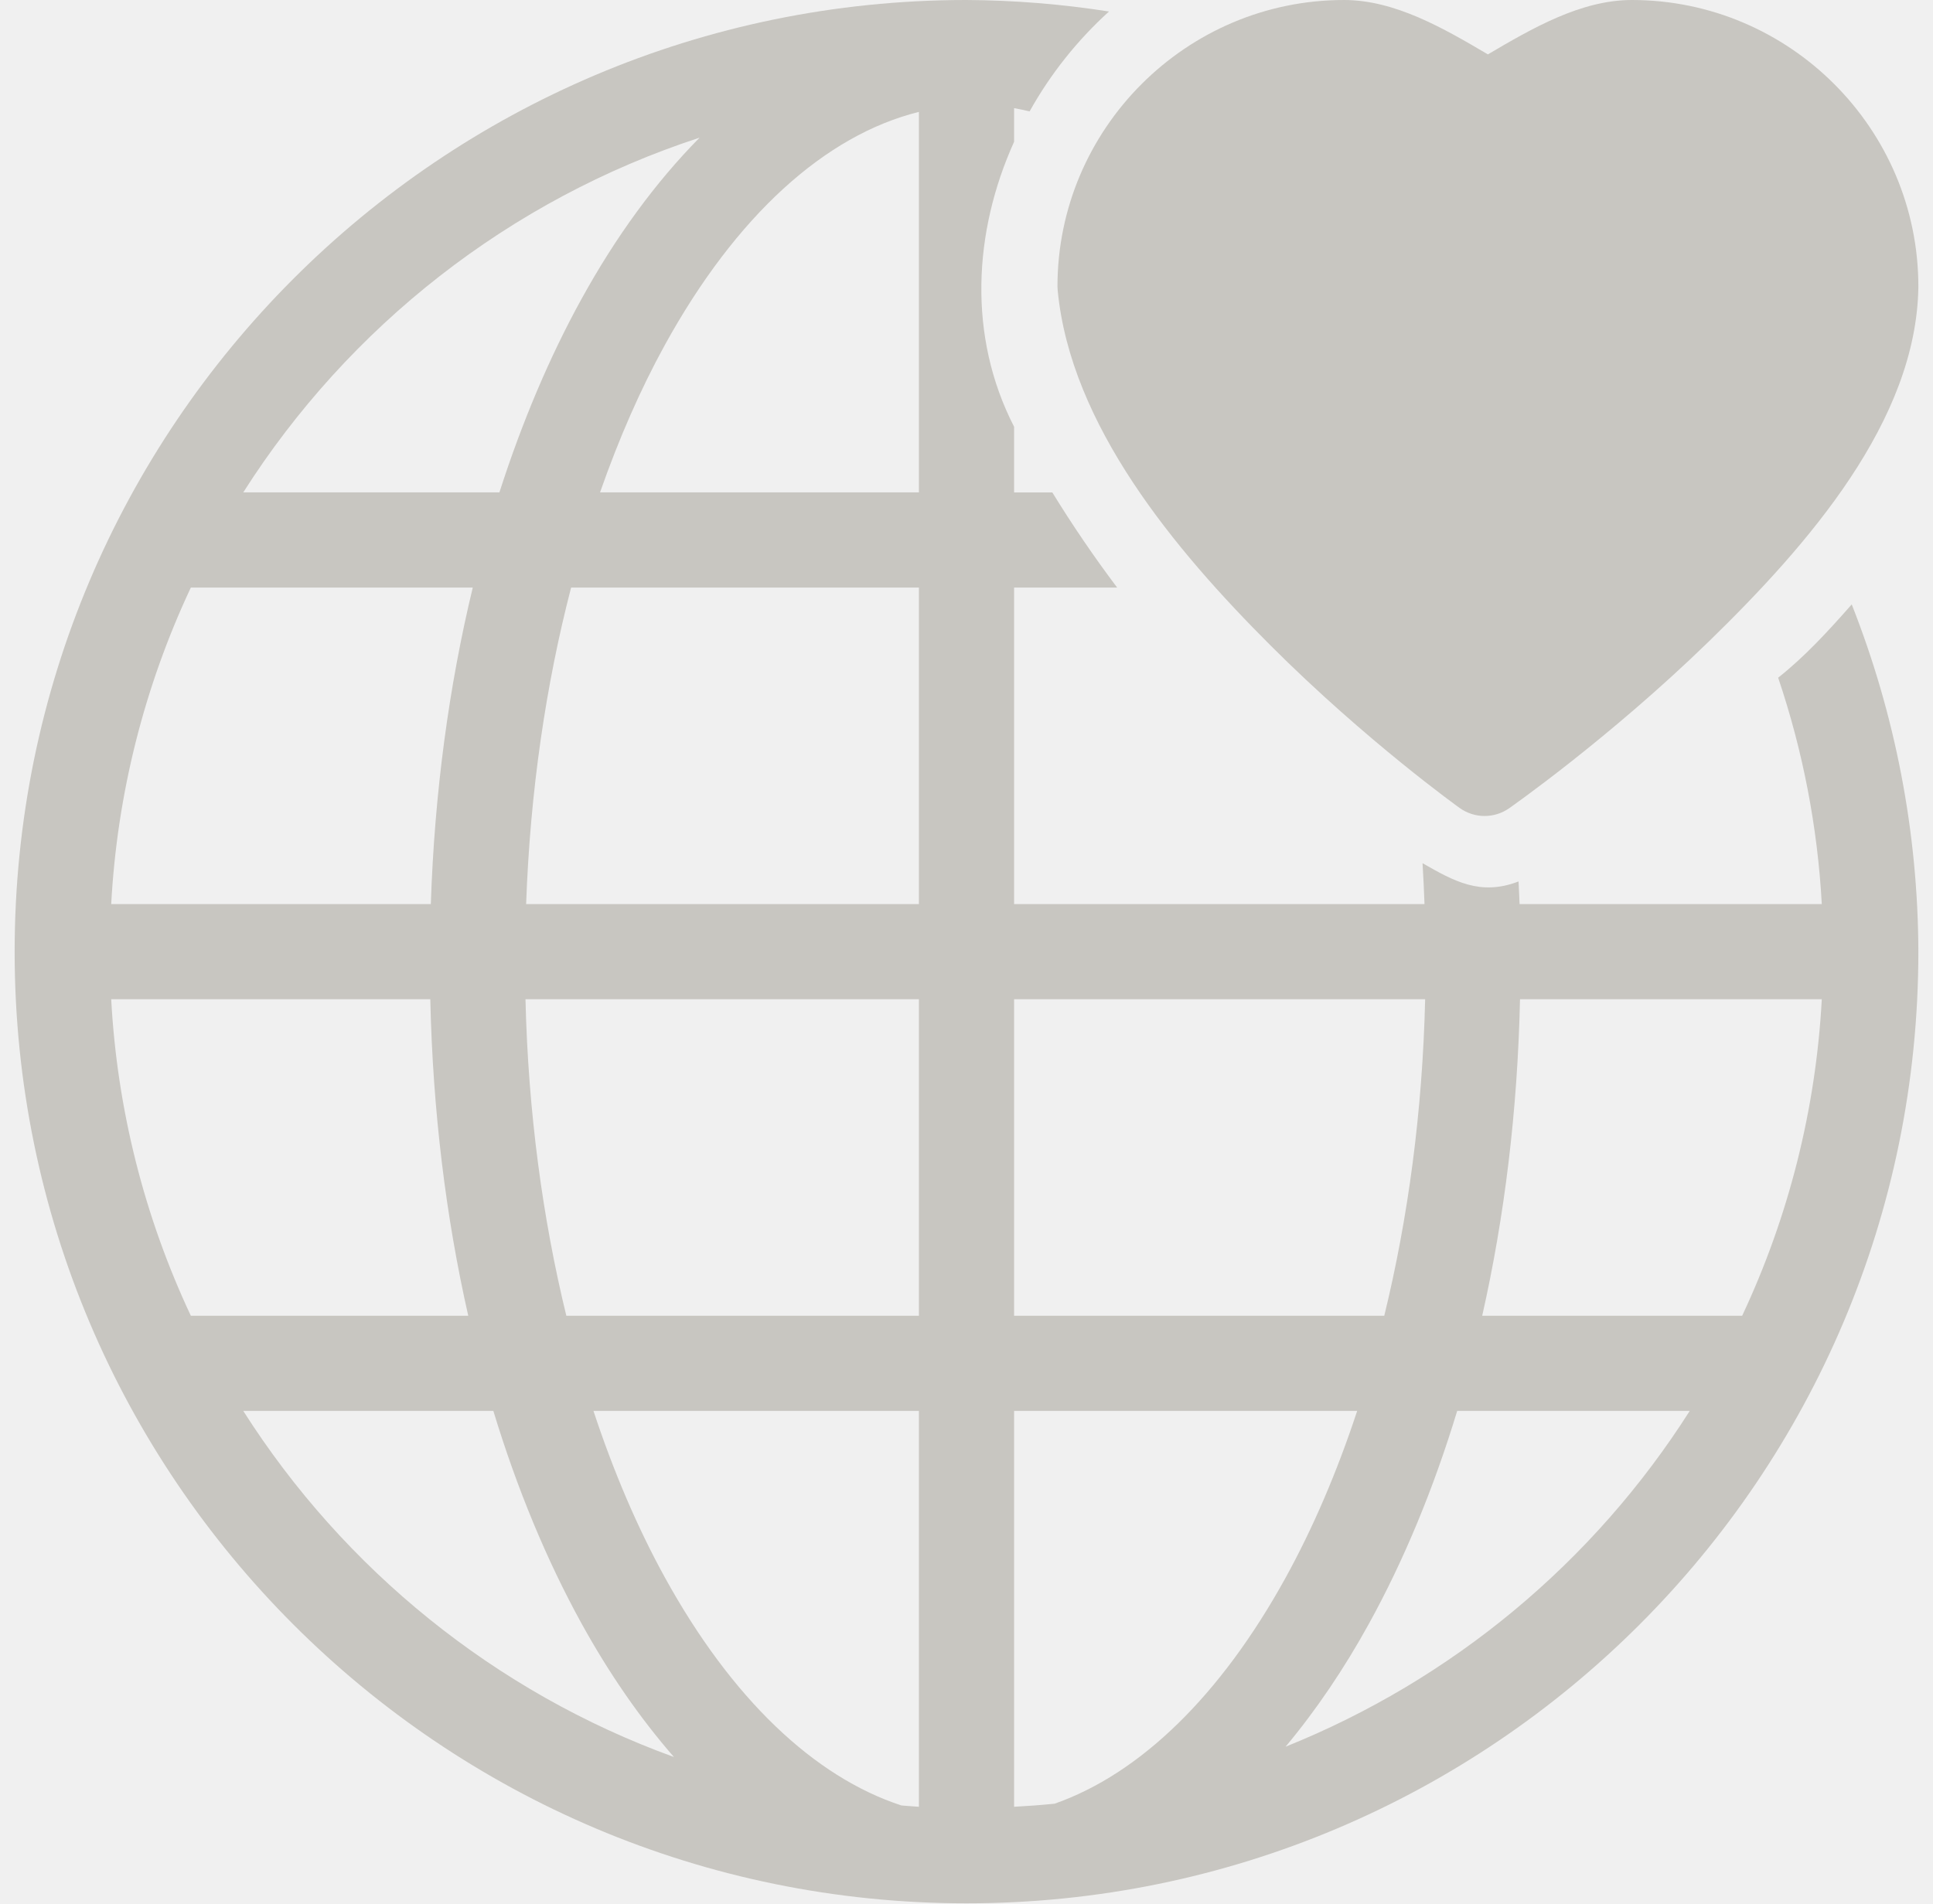
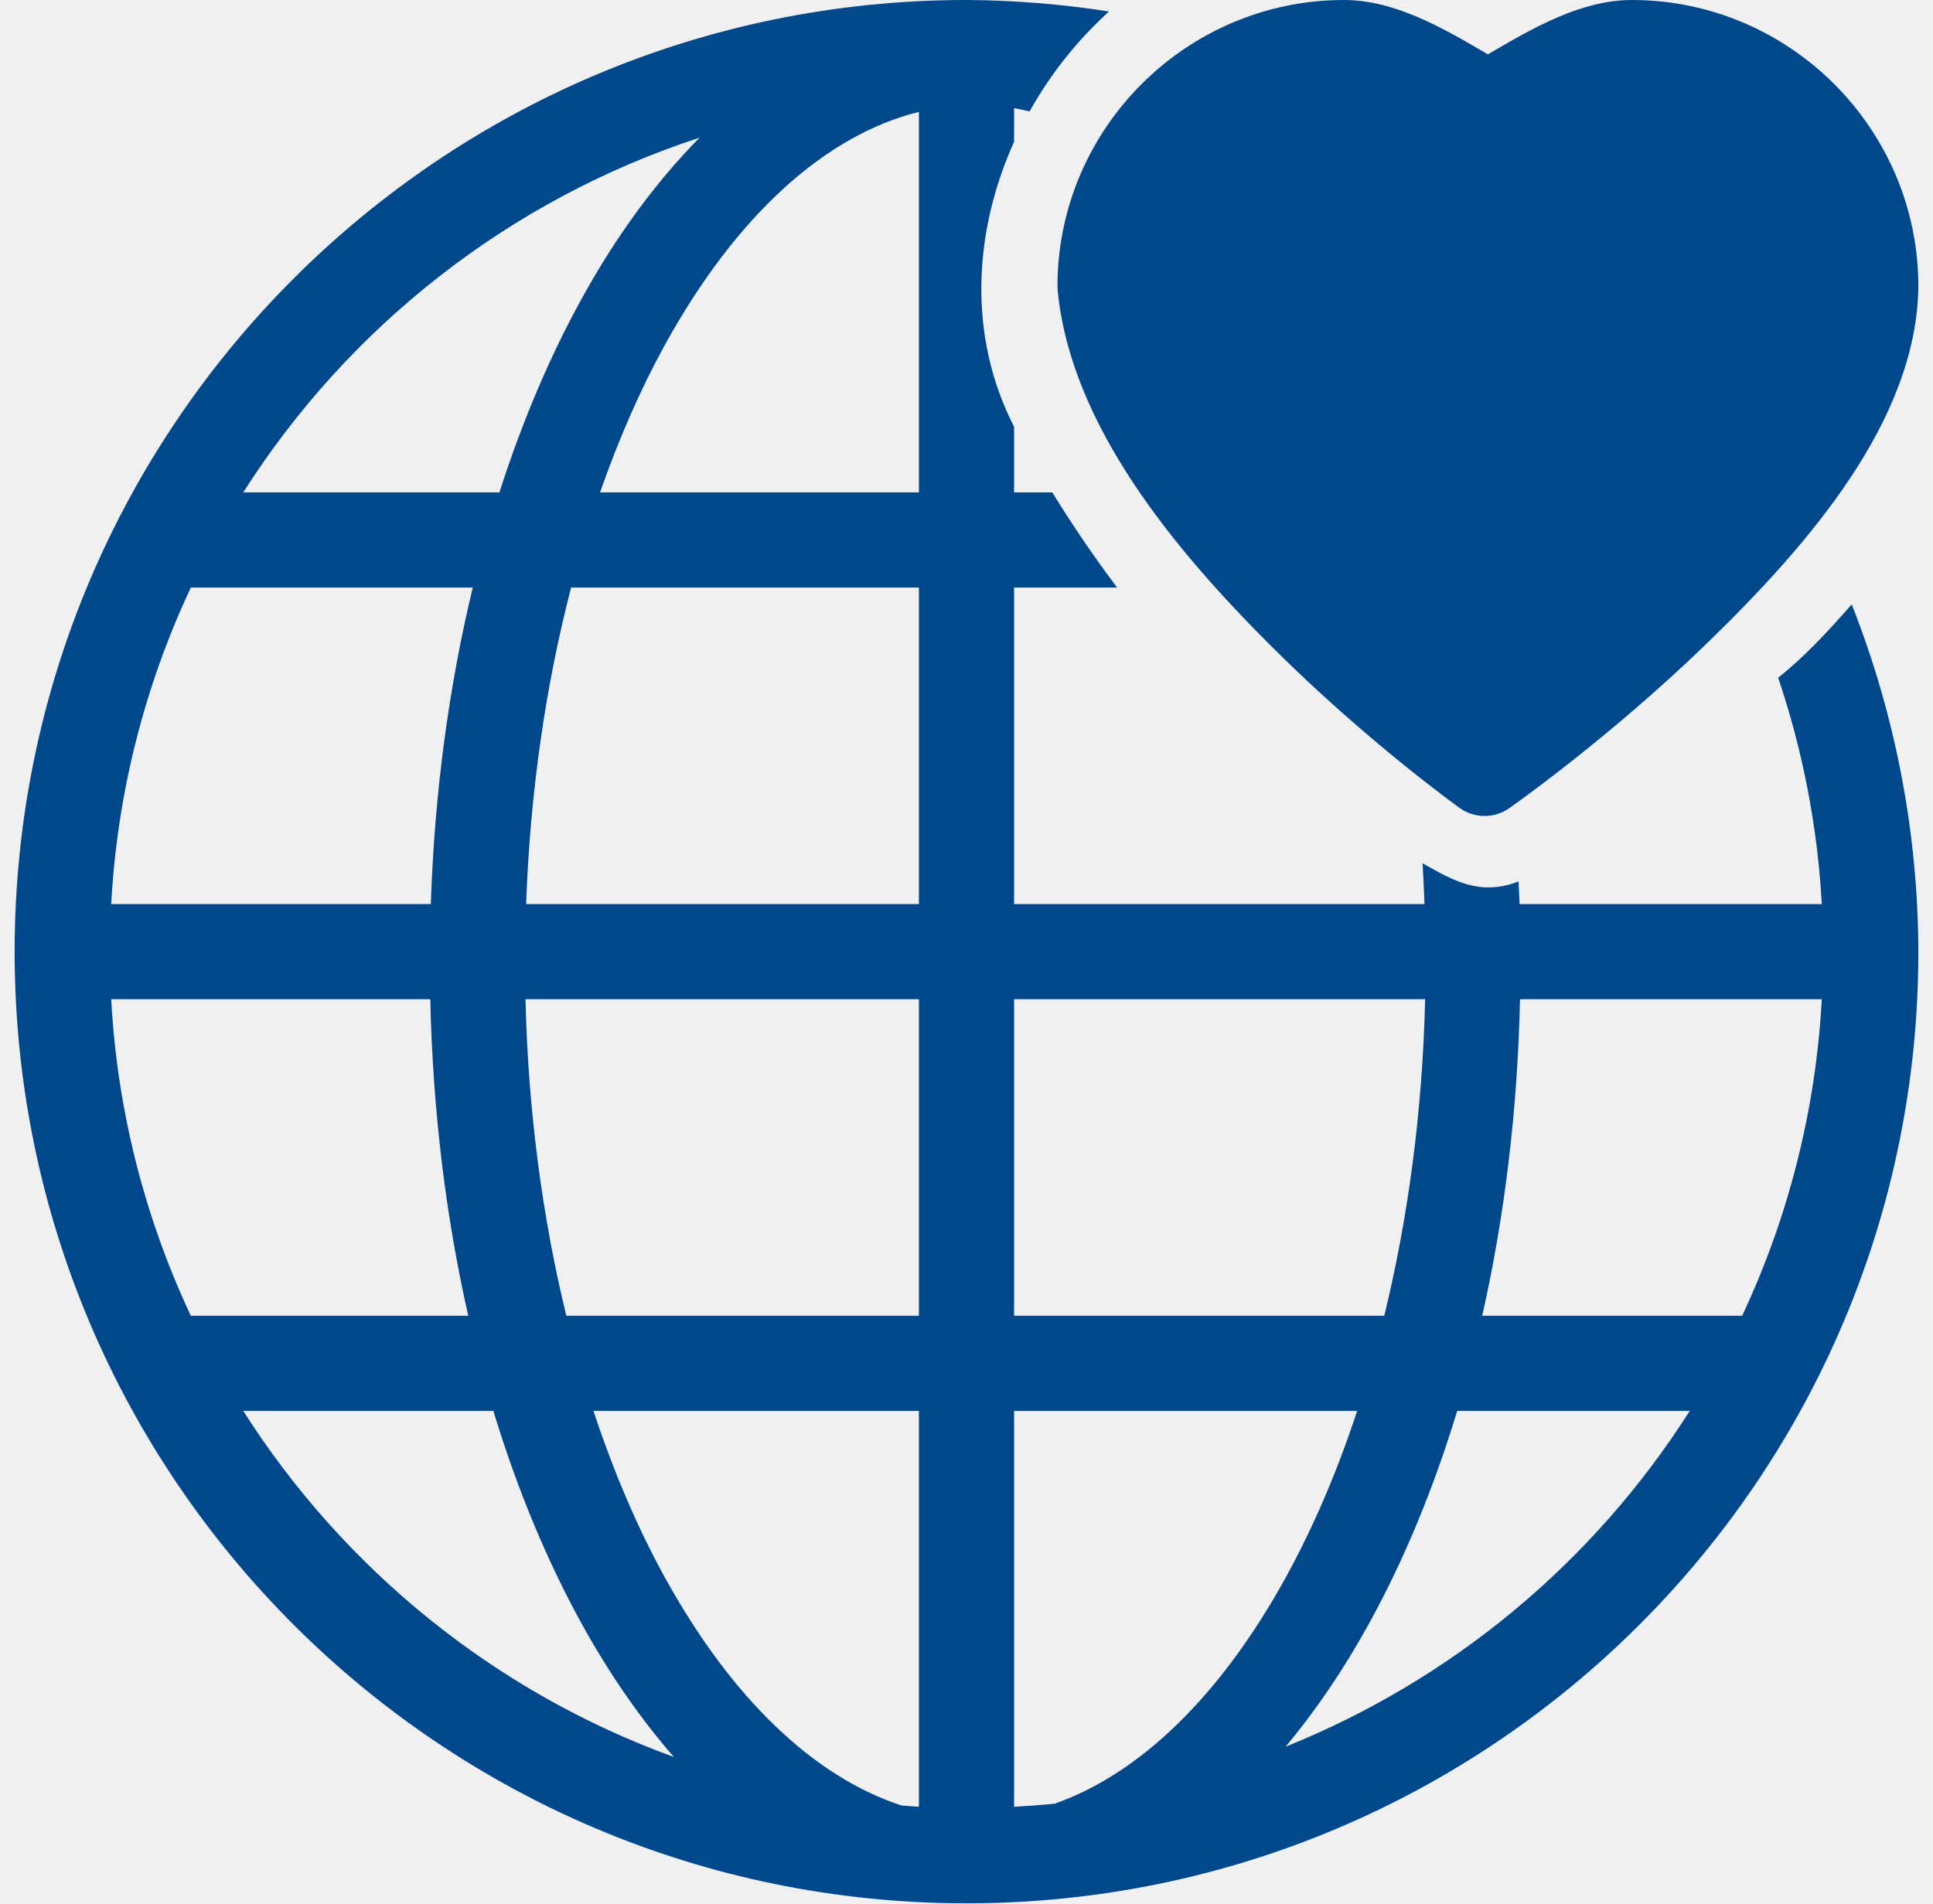
<svg xmlns="http://www.w3.org/2000/svg" width="66" height="65" viewBox="0 0 66 65" fill="none">
  <g clip-path="url(#clip0_402_229)">
-     <path d="M32.965 0C15.03 0.019 0.5 14.564 0.5 32.5C0.5 50.449 15.051 65 33 65C50.949 65 65.5 50.449 65.5 32.5C65.489 28.44 64.717 24.418 63.225 20.641C62.379 21.602 61.615 22.428 60.713 23.144C61.557 25.642 62.059 28.242 62.203 30.875H51.884C51.876 30.616 51.86 30.36 51.849 30.102C50.539 30.609 49.63 30.083 48.571 29.479C48.599 29.94 48.621 30.406 48.638 30.875H34.625V20.066H38.144C37.355 19.018 36.616 17.933 35.93 16.816H34.625V14.574C33.035 11.479 33.236 7.918 34.625 4.842V3.693C34.802 3.723 34.977 3.763 35.154 3.805C35.866 2.528 36.782 1.376 37.865 0.393C36.255 0.14 34.629 0.009 33 0L32.965 0ZM31.375 3.821V16.815H20.488C21.13 14.98 21.872 13.286 22.703 11.777C25.128 7.372 28.171 4.616 31.375 3.821ZM23.887 4.701C22.376 6.23 21.02 8.094 19.855 10.21C18.763 12.192 17.824 14.413 17.052 16.815H8.306C11.904 11.156 17.39 6.824 23.887 4.701ZM6.516 20.066H16.142C15.332 23.421 14.836 27.059 14.71 30.876H3.797C3.999 27.131 4.922 23.46 6.516 20.066ZM19.5 20.066H31.375V30.875H17.964C18.101 27.017 18.642 23.365 19.5 20.066ZM3.797 34.125H14.692C14.776 37.931 15.225 41.57 15.988 44.934H6.516C4.922 41.54 3.999 37.87 3.797 34.125ZM17.942 34.125H31.375V44.934H19.337C18.528 41.62 18.033 37.97 17.942 34.125ZM34.625 34.125H48.66C48.569 37.97 48.074 41.62 47.264 44.934H34.625V34.125ZM51.899 34.125H62.203C62.001 37.87 61.078 41.54 59.484 44.934H50.608C51.369 41.569 51.816 37.931 51.899 34.125ZM8.306 48.184H16.845C17.652 50.84 18.665 53.281 19.855 55.442C20.79 57.138 21.849 58.672 23.01 60.003C16.896 57.786 11.742 53.587 8.306 48.184ZM20.263 48.184H31.375V61.703C31.175 61.692 30.977 61.672 30.778 61.658C27.795 60.683 24.978 58.005 22.703 53.874C21.774 52.188 20.953 50.274 20.263 48.184ZM34.625 48.184H46.339C45.65 50.275 44.827 52.188 43.899 53.874C41.671 57.92 38.923 60.574 36.008 61.598C35.55 61.644 35.088 61.678 34.625 61.703V48.184ZM49.754 48.184H57.694C54.407 53.356 49.581 57.366 43.895 59.651C44.938 58.403 45.894 56.99 46.746 55.442C47.936 53.281 48.948 50.839 49.754 48.184Z" fill="#C8C6C1" />
-     <path d="M45.888 0C47.638 0 49.305 0.976 50.802 1.857C52.302 0.976 53.968 0 55.718 0C61.103 0 65.5 4.397 65.5 9.783V9.805C65.434 14.359 61.765 18.58 58.344 21.909C54.922 25.237 51.526 27.604 51.526 27.604C51.278 27.777 50.983 27.869 50.68 27.867C50.378 27.865 50.084 27.769 49.838 27.593C49.838 27.593 46.658 25.319 43.377 22.039C40.095 18.758 36.557 14.516 36.114 9.923C36.109 9.876 36.107 9.83 36.106 9.783C36.106 4.397 40.503 0 45.888 0Z" fill="#C8C6C1" />
+     <path d="M32.965 0C15.03 0.019 0.5 14.564 0.5 32.5C0.5 50.449 15.051 65 33 65C50.949 65 65.5 50.449 65.5 32.5C65.489 28.44 64.717 24.418 63.225 20.641C62.379 21.602 61.615 22.428 60.713 23.144C61.557 25.642 62.059 28.242 62.203 30.875H51.884C51.876 30.616 51.86 30.36 51.849 30.102C50.539 30.609 49.63 30.083 48.571 29.479C48.599 29.94 48.621 30.406 48.638 30.875H34.625V20.066H38.144C37.355 19.018 36.616 17.933 35.93 16.816H34.625V14.574C33.035 11.479 33.236 7.918 34.625 4.842V3.693C34.802 3.723 34.977 3.763 35.154 3.805C35.866 2.528 36.782 1.376 37.865 0.393C36.255 0.14 34.629 0.009 33 0L32.965 0ZM31.375 3.821V16.815H20.488C21.13 14.98 21.872 13.286 22.703 11.777C25.128 7.372 28.171 4.616 31.375 3.821ZM23.887 4.701C22.376 6.23 21.02 8.094 19.855 10.21C18.763 12.192 17.824 14.413 17.052 16.815H8.306C11.904 11.156 17.39 6.824 23.887 4.701ZM6.516 20.066H16.142C15.332 23.421 14.836 27.059 14.71 30.876H3.797C3.999 27.131 4.922 23.46 6.516 20.066ZM19.5 20.066H31.375V30.875H17.964C18.101 27.017 18.642 23.365 19.5 20.066ZM3.797 34.125H14.692C14.776 37.931 15.225 41.57 15.988 44.934H6.516C4.922 41.54 3.999 37.87 3.797 34.125ZM17.942 34.125H31.375V44.934H19.337C18.528 41.62 18.033 37.97 17.942 34.125ZM34.625 34.125H48.66C48.569 37.97 48.074 41.62 47.264 44.934H34.625V34.125ZM51.899 34.125H62.203C62.001 37.87 61.078 41.54 59.484 44.934H50.608C51.369 41.569 51.816 37.931 51.899 34.125ZM8.306 48.184H16.845C17.652 50.84 18.665 53.281 19.855 55.442C20.79 57.138 21.849 58.672 23.01 60.003C16.896 57.786 11.742 53.587 8.306 48.184ZM20.263 48.184H31.375V61.703C31.175 61.692 30.977 61.672 30.778 61.658C27.795 60.683 24.978 58.005 22.703 53.874C21.774 52.188 20.953 50.274 20.263 48.184ZM34.625 48.184H46.339C45.65 50.275 44.827 52.188 43.899 53.874C41.671 57.92 38.923 60.574 36.008 61.598C35.55 61.644 35.088 61.678 34.625 61.703V48.184ZM49.754 48.184H57.694C54.407 53.356 49.581 57.366 43.895 59.651C44.938 58.403 45.894 56.99 46.746 55.442C47.936 53.281 48.948 50.839 49.754 48.184Z" fill="#00488C" />
+     <path d="M45.888 0C47.638 0 49.305 0.976 50.802 1.857C52.302 0.976 53.968 0 55.718 0C61.103 0 65.5 4.397 65.5 9.783V9.805C65.434 14.359 61.765 18.58 58.344 21.909C54.922 25.237 51.526 27.604 51.526 27.604C51.278 27.777 50.983 27.869 50.68 27.867C50.378 27.865 50.084 27.769 49.838 27.593C49.838 27.593 46.658 25.319 43.377 22.039C40.095 18.758 36.557 14.516 36.114 9.923C36.109 9.876 36.107 9.83 36.106 9.783C36.106 4.397 40.503 0 45.888 0Z" fill="#00488C" />
  </g>
  <defs>
    <clipPath id="clip0_402_229">
      <rect width="65" height="65" fill="white" transform="translate(0.5)" />
    </clipPath>
  </defs>
</svg>
